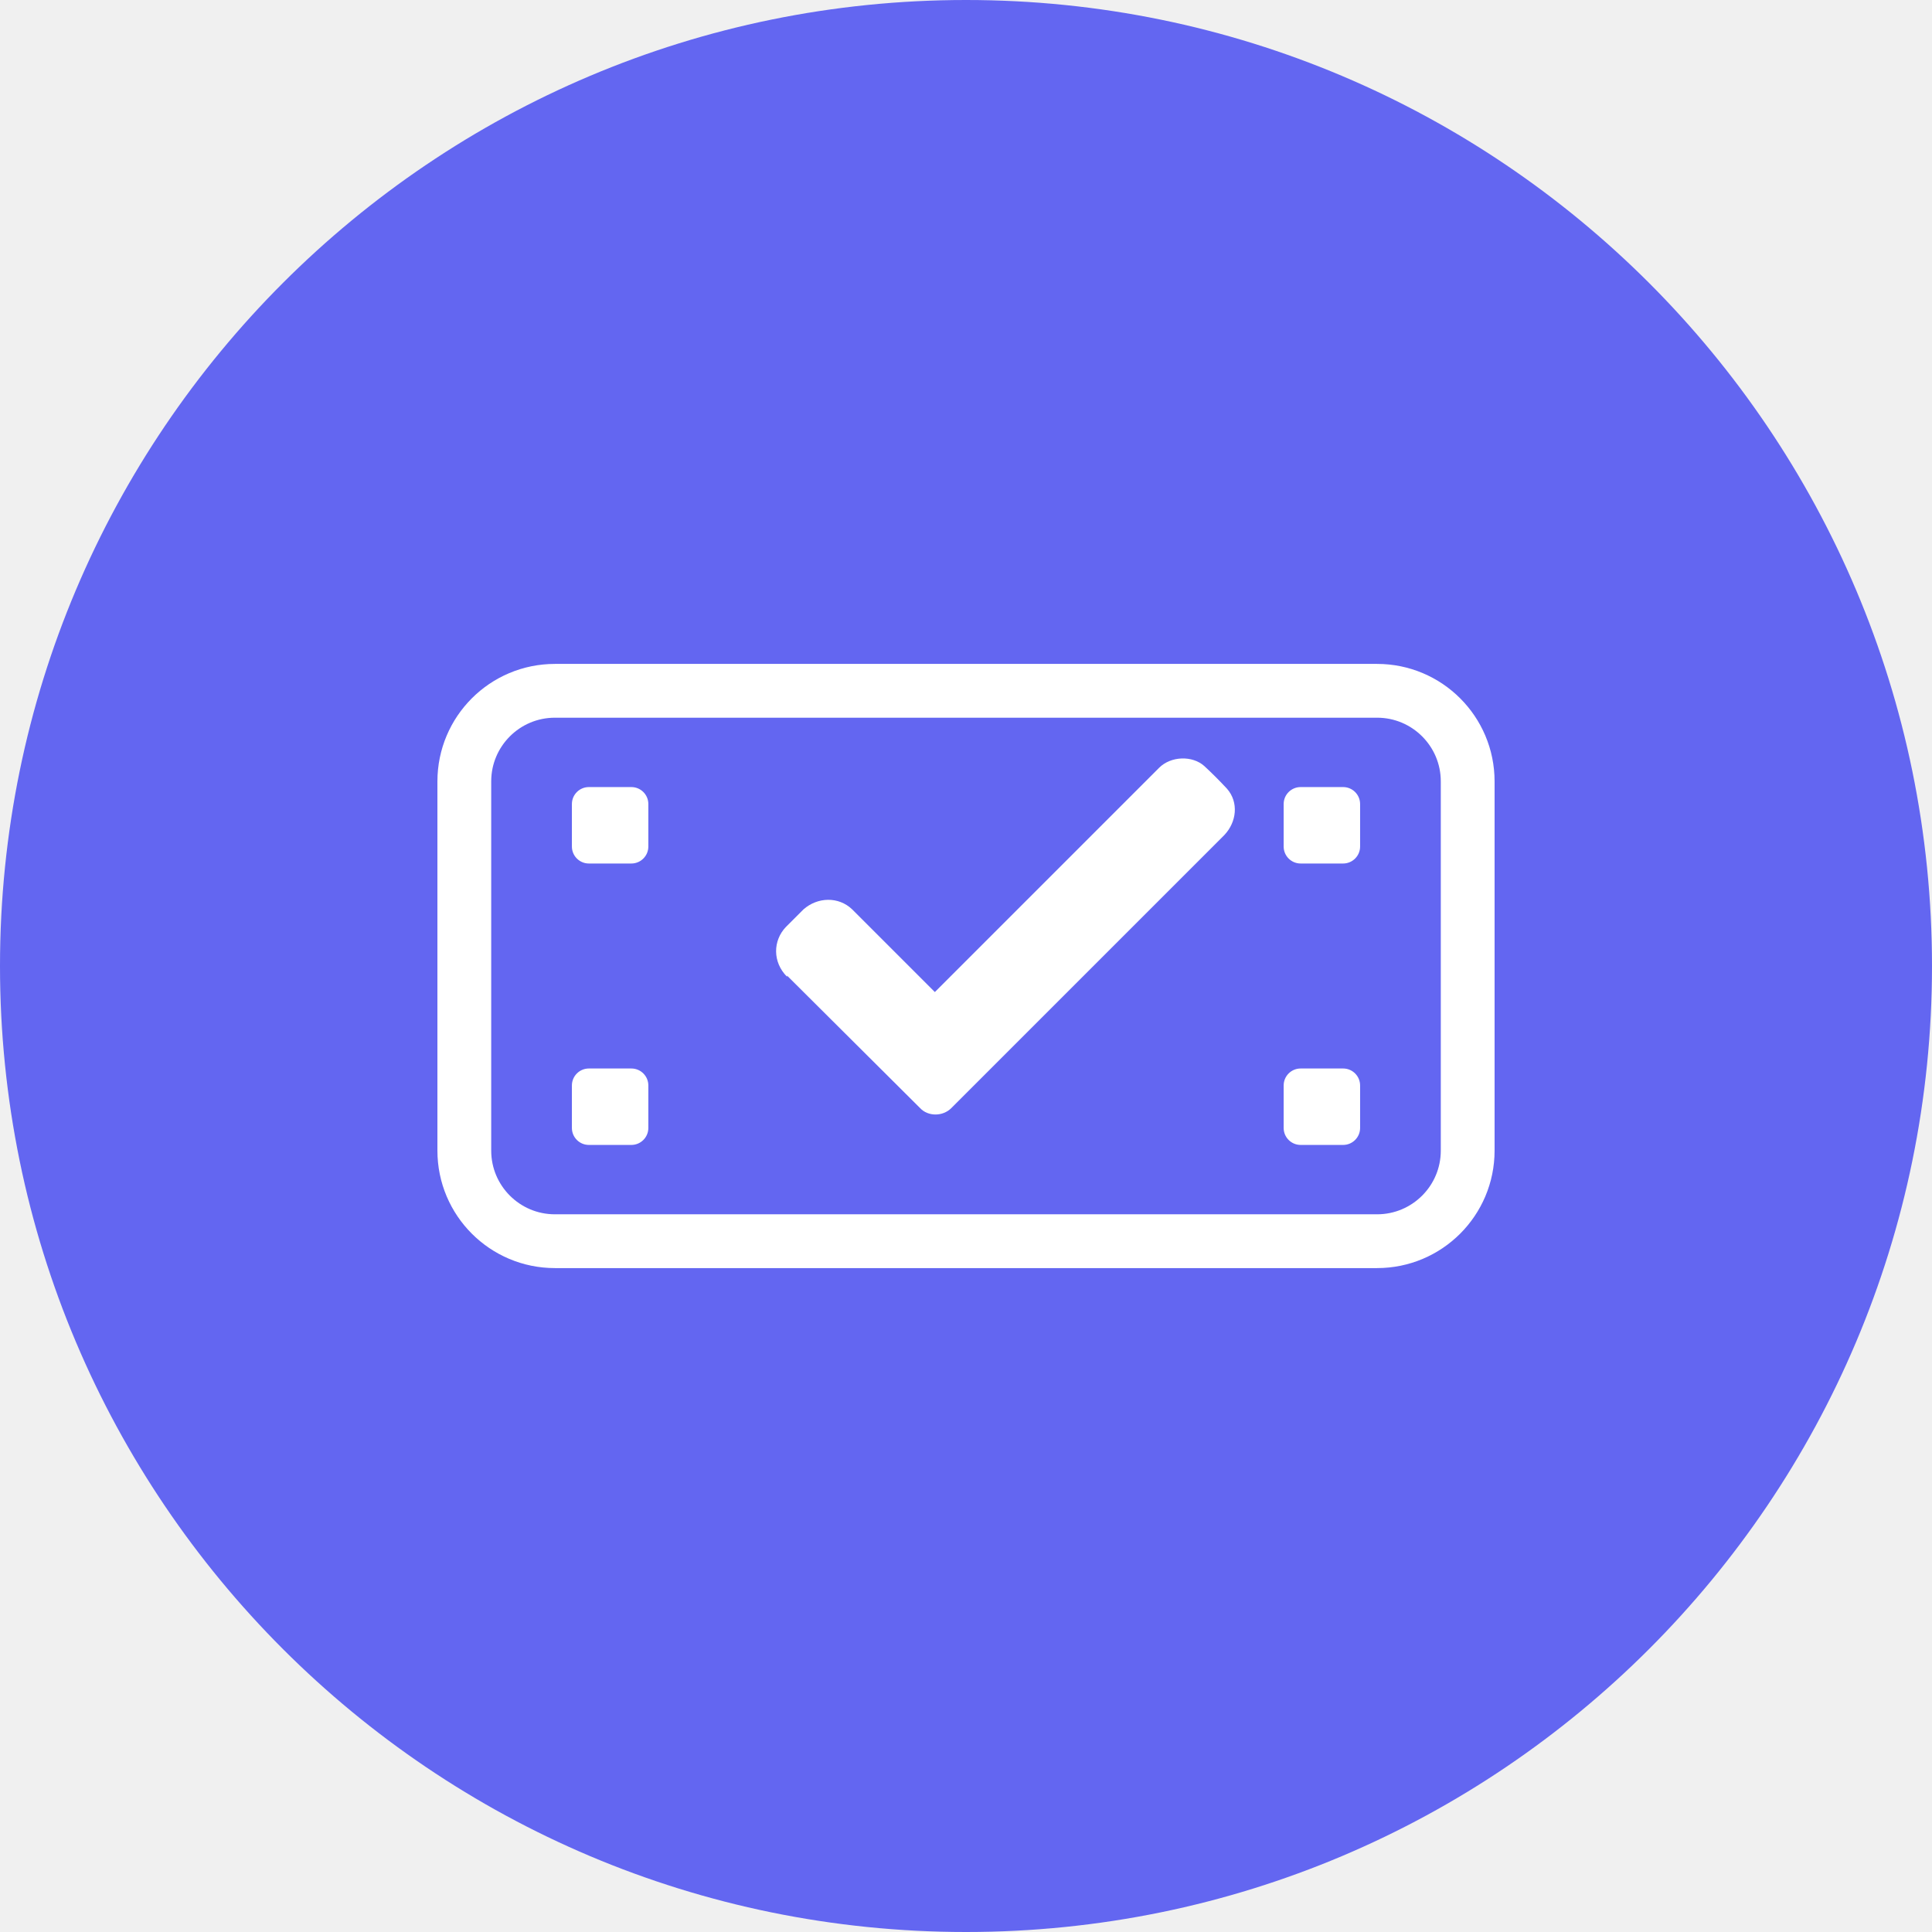
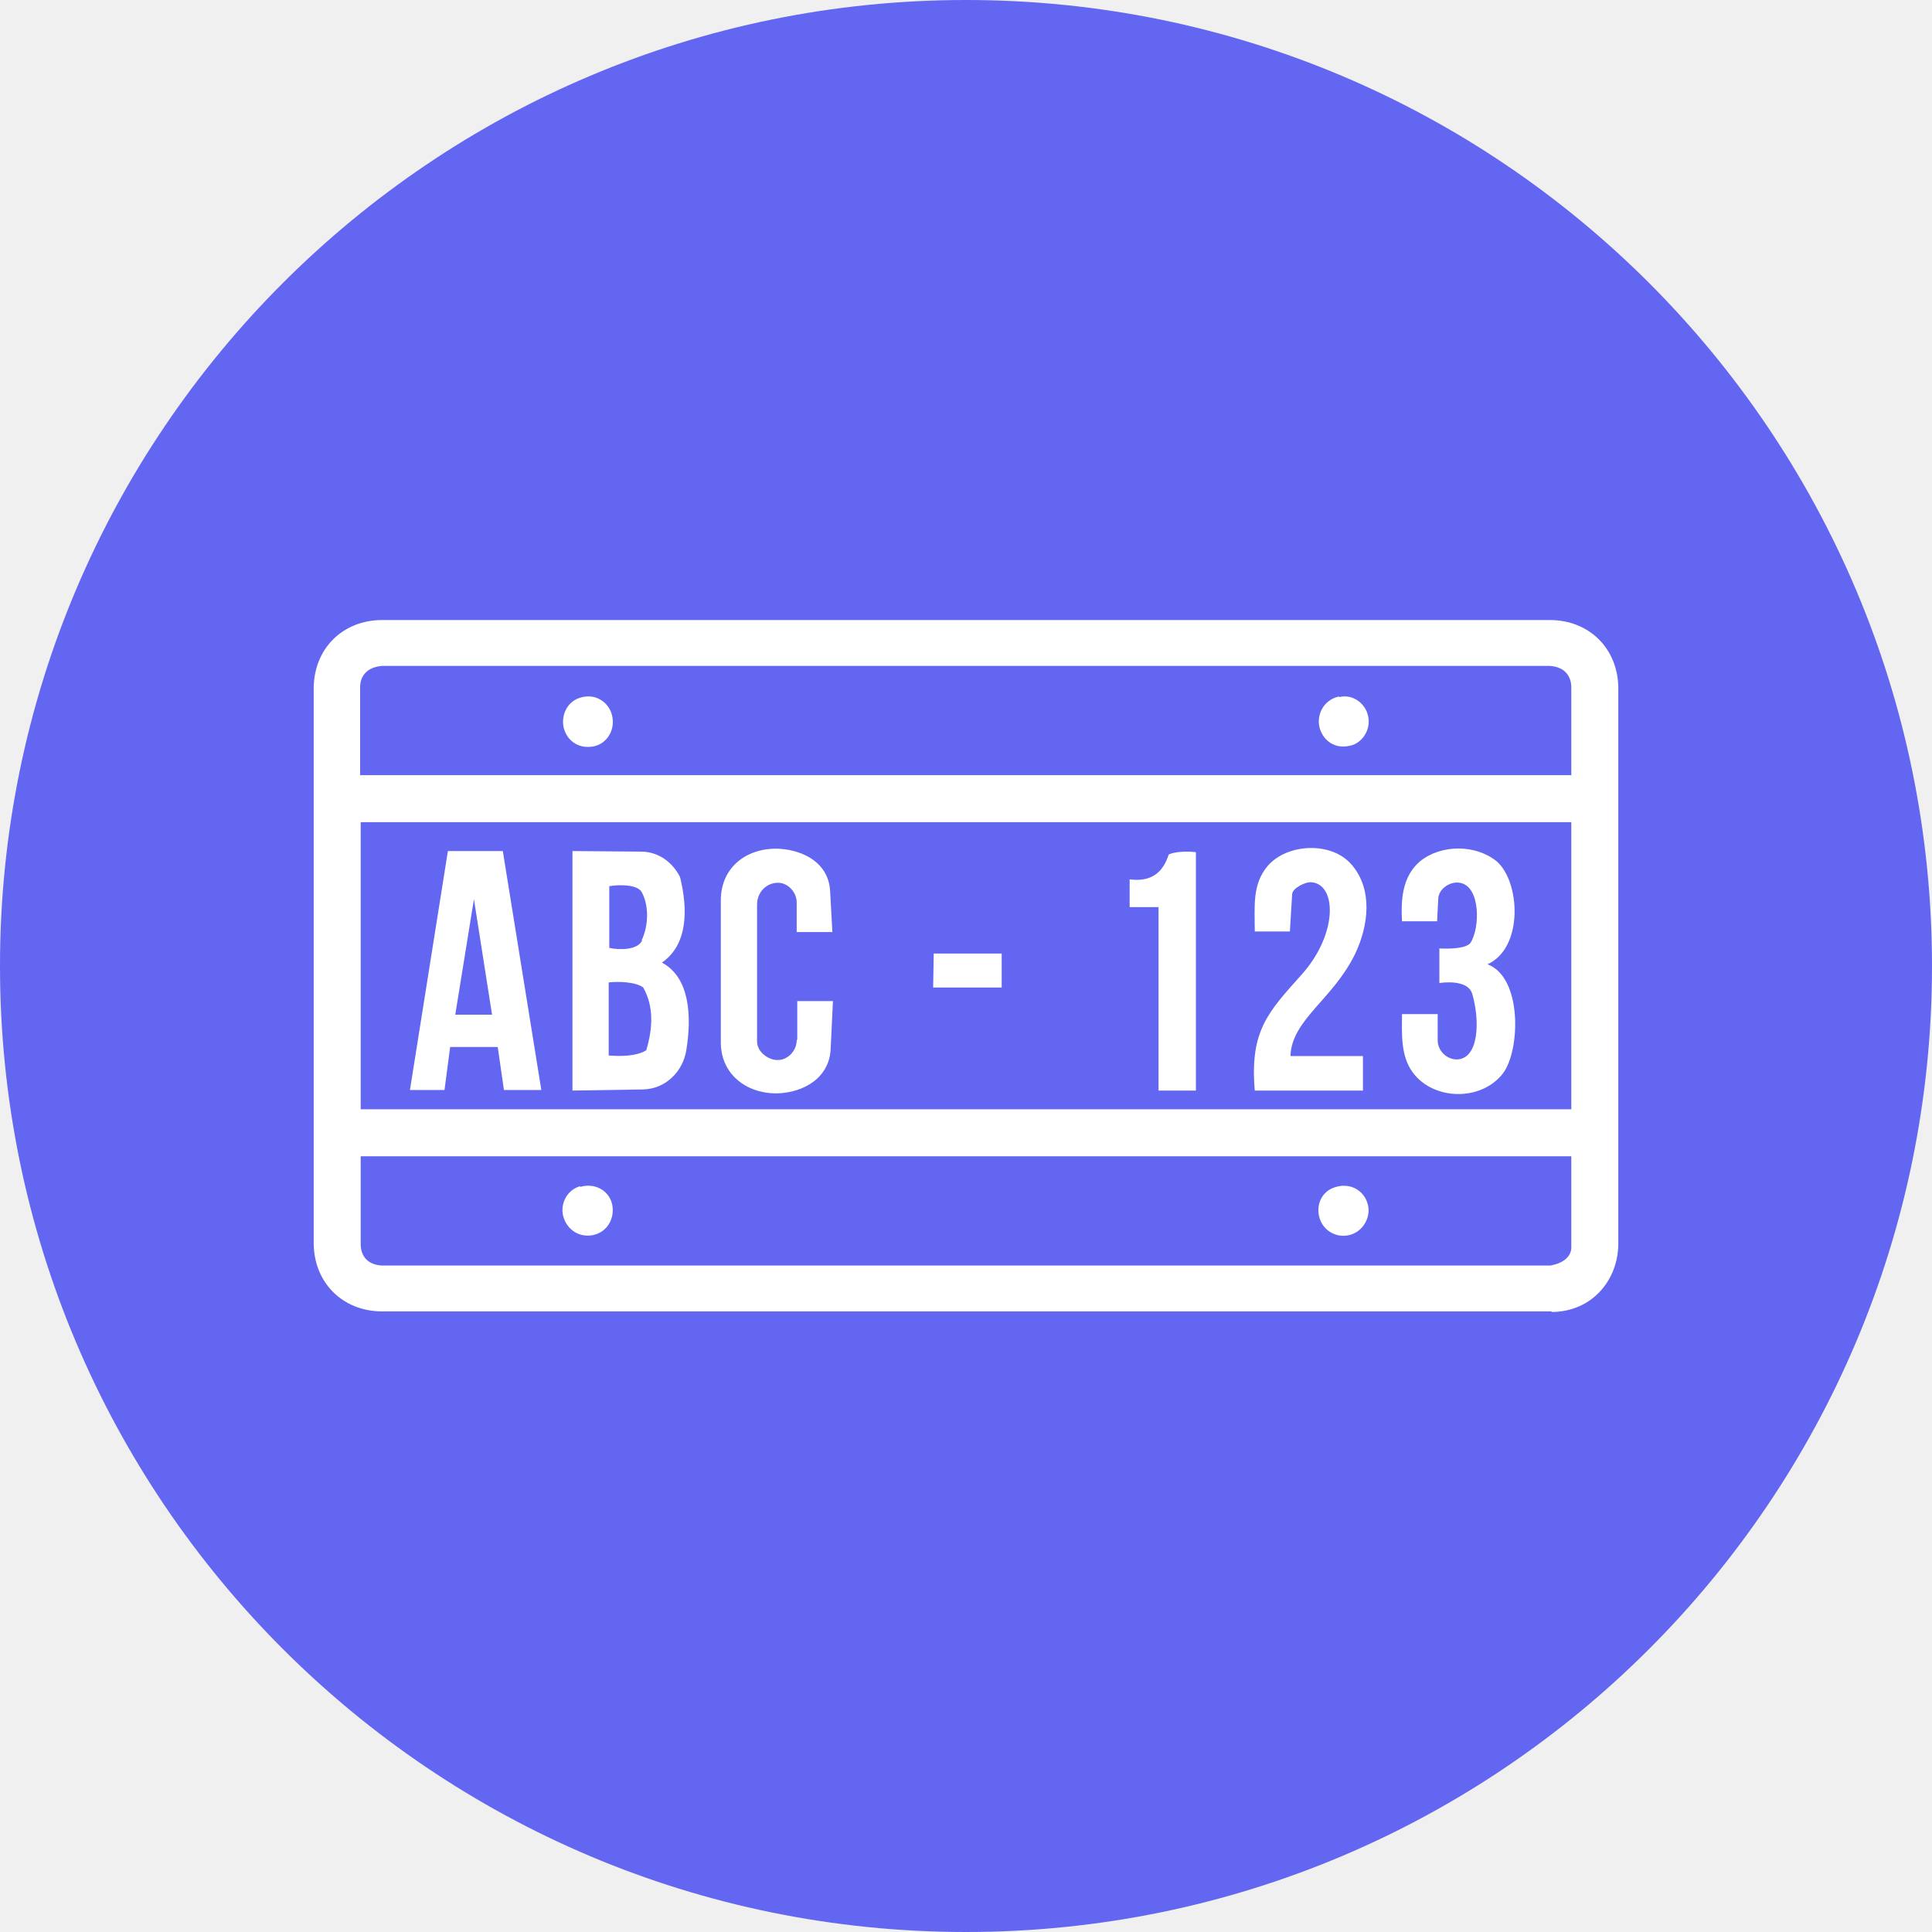
<svg xmlns="http://www.w3.org/2000/svg" id="Capa_2" viewBox="0 0 34.12 34.12">
  <g id="Capa_1-2">
    <circle cx="17.06" cy="17.06" r="17.06" fill="#6366f1" />
-     <rect x="8.2" y="12.2" width="17.72" height="9.72" rx="1.6" ry="1.6" fill="none" stroke="#fff" stroke-miterlimit="10" stroke-width=".95" />
-     <rect x="10.1" y="13.9" width="1.35" height="1.35" rx=".3" fill="#fff" />
-     <rect x="22.67" y="13.9" width="1.35" height="1.35" rx=".3" fill="#fff" />
-     <rect x="10.1" y="18.87" width="1.35" height="1.35" rx=".3" fill="#fff" />
-     <rect x="22.67" y="18.87" width="1.35" height="1.35" rx=".3" fill="#fff" />
-     <path d="M13.9,17.25c-.26-.26-.25-.64-.02-.88l.31-.31c.25-.22.62-.23.86,0l1.46,1.46,3.96-3.96c.21-.21.59-.22.8-.03.14.13.27.26.4.4.21.24.17.59-.05.82l-4.82,4.82c-.15.15-.41.15-.55,0l-2.35-2.34Z" fill="#fff" />
+     <g id="kgwF8G">
+       <path d="M27.4,23.16H6.75c-.7,0-1.21-.51-1.21-1.21v-9.79c0-.7.51-1.21,1.21-1.21h20.62c.7,0,1.21.51,1.21,1.21v9.8c0,.65-.47,1.21-1.18,1.21ZM27.75,13.7v-1.56c0-.22-.14-.37-.39-.38H6.75c-.25.02-.39.16-.39.38v1.55s21.39,0,21.39,0ZM27.75,19.59v-5.07H6.37s0,5.07,0,5.07h21.39ZM27.38,22.35c.23-.04.37-.16.37-.32v-1.61s-21.38,0-21.38,0v1.55c0,.22.13.37.38.38h20.63Z" fill="#fff" />
+       <path d="M11.69,17c.49.26.53.94.43,1.55-.06.37-.36.68-.76.69l-1.25.02v-4.23s1.21.01,1.21.01c.31,0,.56.19.69.45.14.57.14,1.19-.32,1.51ZM11.33,16.61c.13-.27.13-.63,0-.86-.08-.13-.39-.13-.57-.1v1.09c.18.04.5.04.58-.13ZM11.41,18.56c.12-.4.14-.78-.05-1.12-.13-.1-.44-.11-.61-.09v1.29c.23.02.5.01.66-.09Z" fill="#fff" />
+       <path d="M8.78,18.49h-.83s-.1.76-.1.76h-.61s.67-4.22.67-4.22h.97s.68,4.22.68,4.22h-.66s-.11-.76-.11-.76ZM8.69,17.92l-.32-2.04-.33,2.04h.65Z" fill="#fff" />
+       <path d="M25.72,18.71c.4,0,.42-.68.28-1.16-.06-.2-.35-.22-.58-.19v-.61c.19.01.48,0,.55-.1.17-.26.18-1-.19-1.06-.17-.03-.38.11-.38.29l-.02.39h-.62c-.02-.37,0-.79.32-1.06.37-.3.98-.3,1.35,0,.42.36.48,1.53-.16,1.82.62.23.58,1.53.27,1.93-.38.49-1.22.48-1.59-.02-.22-.3-.19-.69-.19-1.03h.63s0,.46,0,.46c0,.19.16.34.34.34Z" fill="#fff" />
+       <path d="M14.08,18.36v-.68s.63,0,.63,0l-.04.84c-.02.51-.47.78-.96.79-.53,0-.98-.34-.98-.9v-2.51c0-.6.48-.94,1.04-.91.44.03.86.26.89.74l.04.73h-.63s0-.52,0-.52c0-.19-.16-.35-.33-.35-.2,0-.37.16-.37.39v2.41c0,.2.22.34.37.33.17,0,.33-.16.33-.35Z" fill="#fff" />
+       <path d="M22.16,19.26c-.09-1.05.23-1.38.82-2.04.66-.73.63-1.63.16-1.64-.09,0-.31.1-.32.21l-.04.66h-.62c0-.44-.05-.83.23-1.16.35-.4,1.13-.43,1.48-.02.38.44.3,1.08.06,1.58-.39.8-1.12,1.16-1.14,1.8h1.28s0,.61,0,.61h-1.92Z" fill="#fff" />
+       <path d="M20.46,19.25v-3.23s-.51,0-.51,0v-.49c.38.05.59-.12.69-.44.11-.05.32-.06.48-.04v4.21s-.66,0-.66,0Z" fill="#fff" />
+       <polygon points="17.69 17.44 16.48 17.44 16.49 16.84 17.69 16.84 17.69 17.44" fill="#fff" />
+       <path d="M10.25,20.96c.24-.07.48.05.55.27s-.03.49-.28.57c-.22.07-.47-.03-.56-.28-.08-.21.02-.49.28-.57Z" fill="#fff" />
+       <path d="M23.6,20.96c.25-.07.48.06.55.29.07.21-.05.47-.28.55s-.48-.04-.56-.27.02-.5.29-.57Z" fill="#fff" />
+       <path d="M10.29,12.31c.27-.06.48.13.52.33.06.25-.09.49-.32.54-.24.05-.46-.07-.53-.31-.06-.21.04-.5.33-.56Z" fill="#fff" />
+       <path d="M23.65,12.31c.27-.06.47.14.51.33.06.25-.11.49-.32.53-.26.06-.46-.08-.53-.3s.05-.51.34-.57Z" fill="#fff" />
+     </g>
  </g>
</svg>
